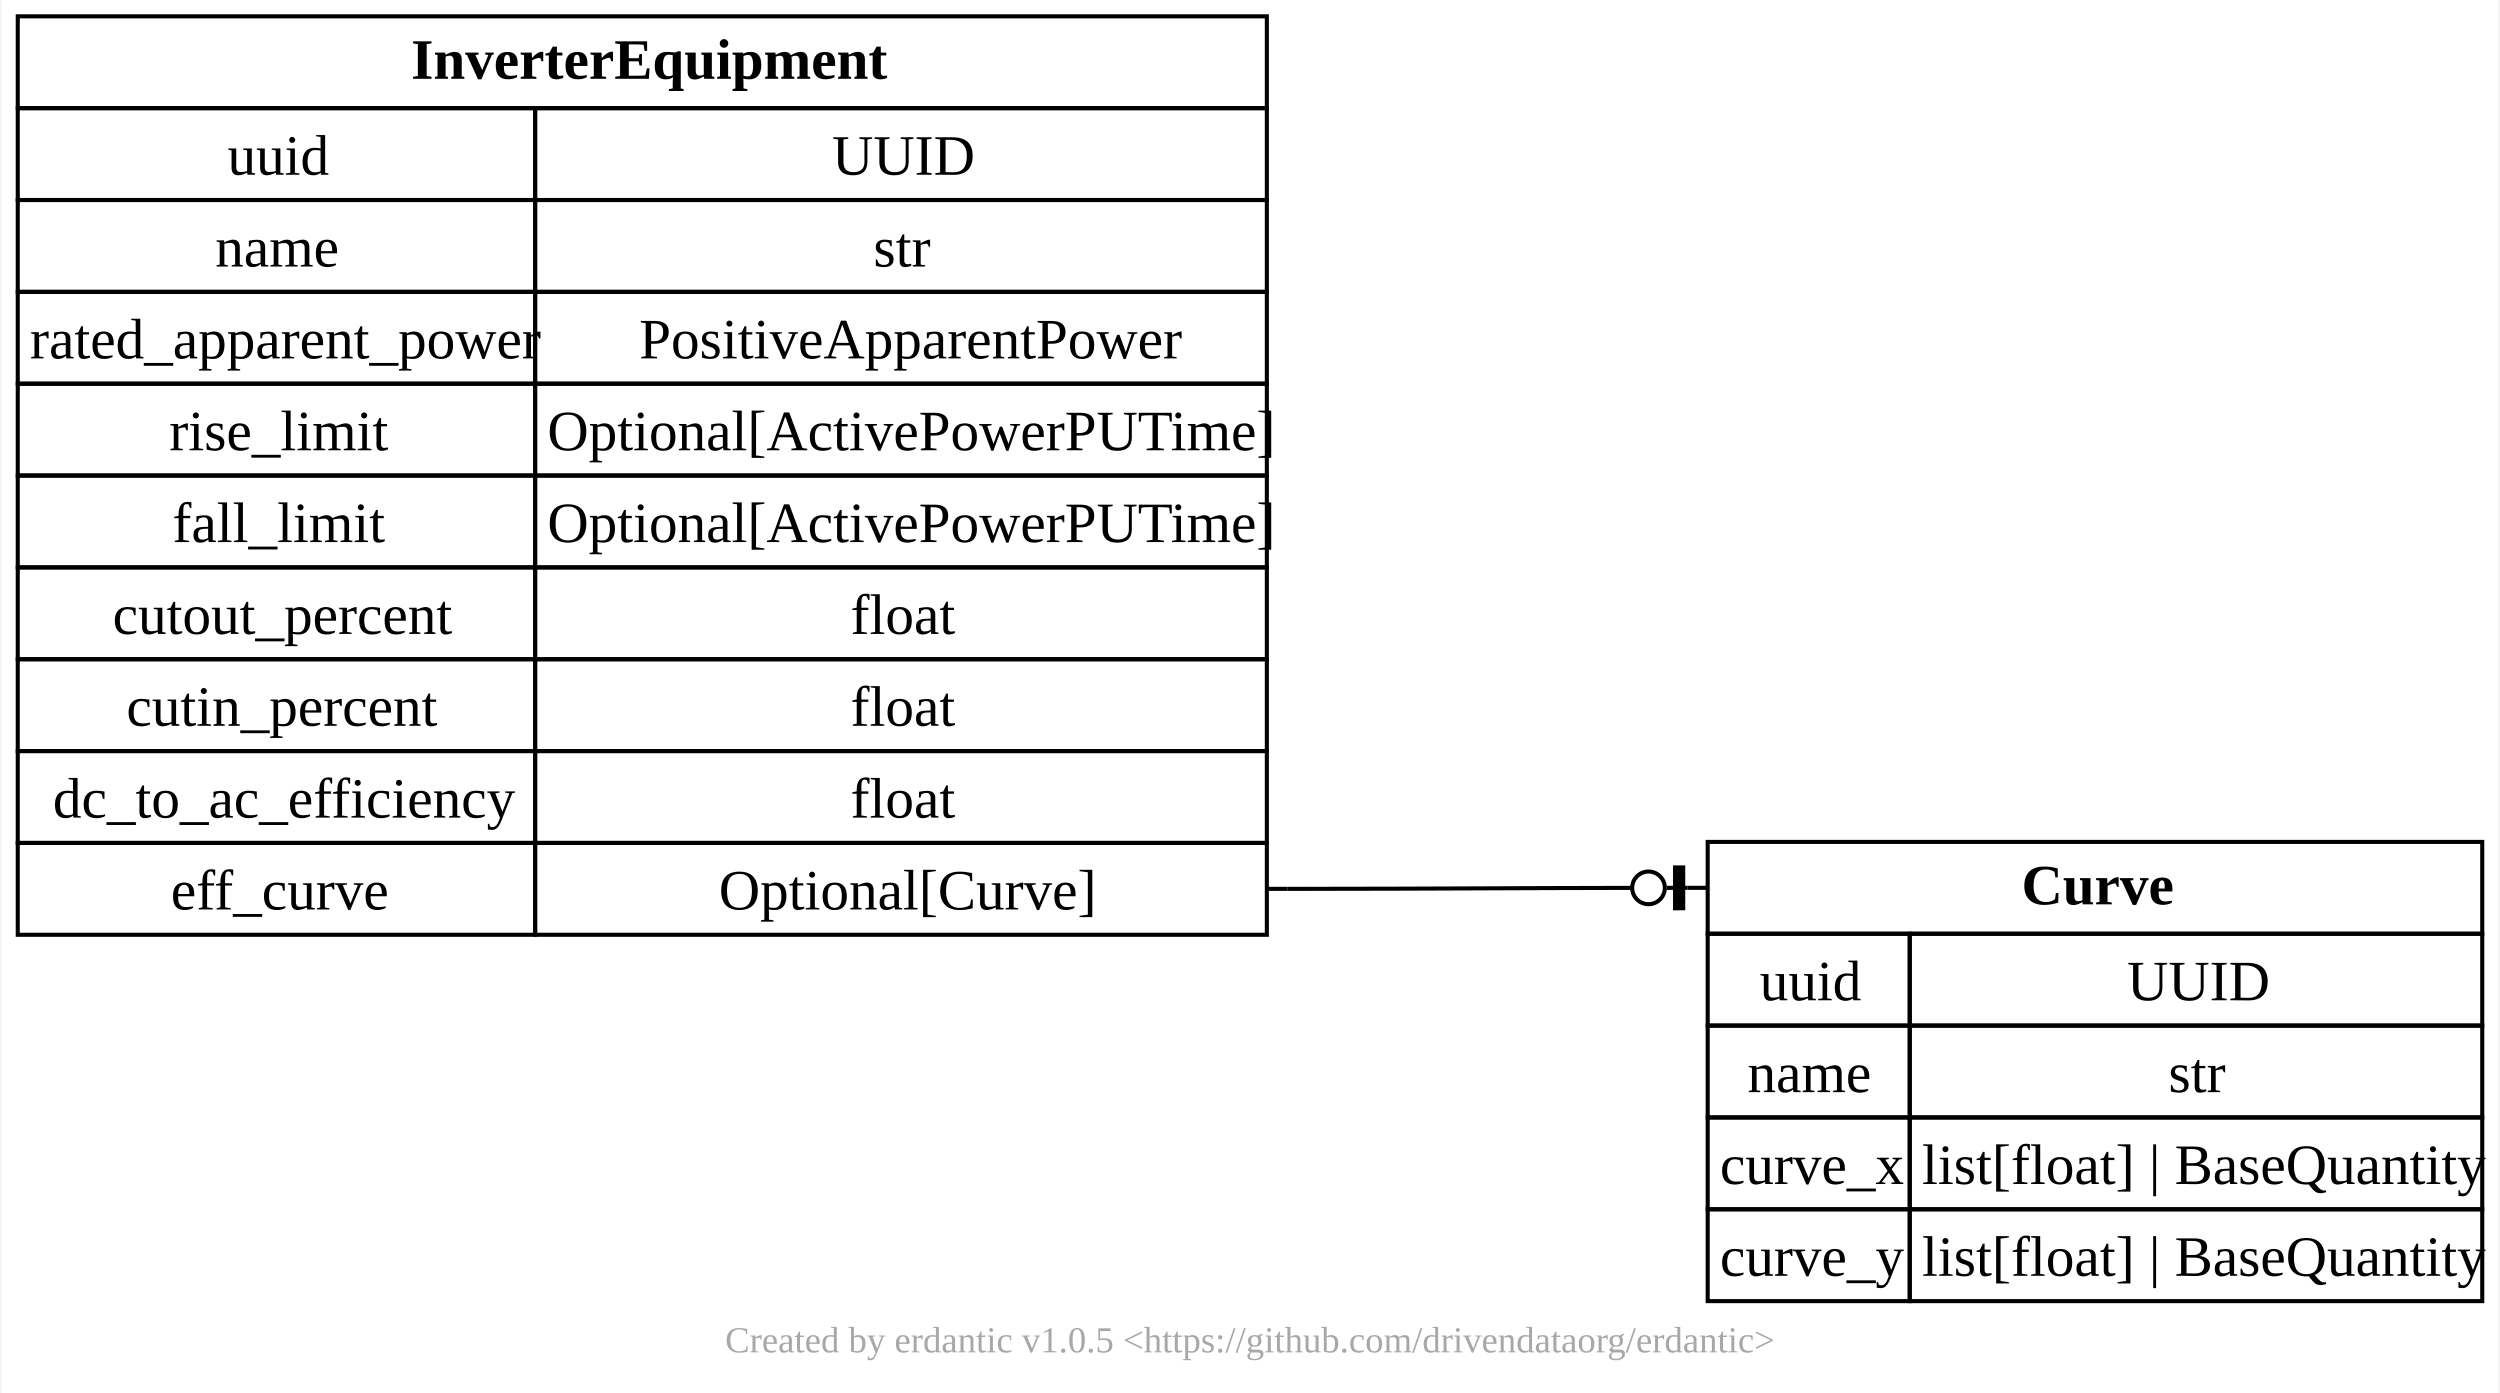
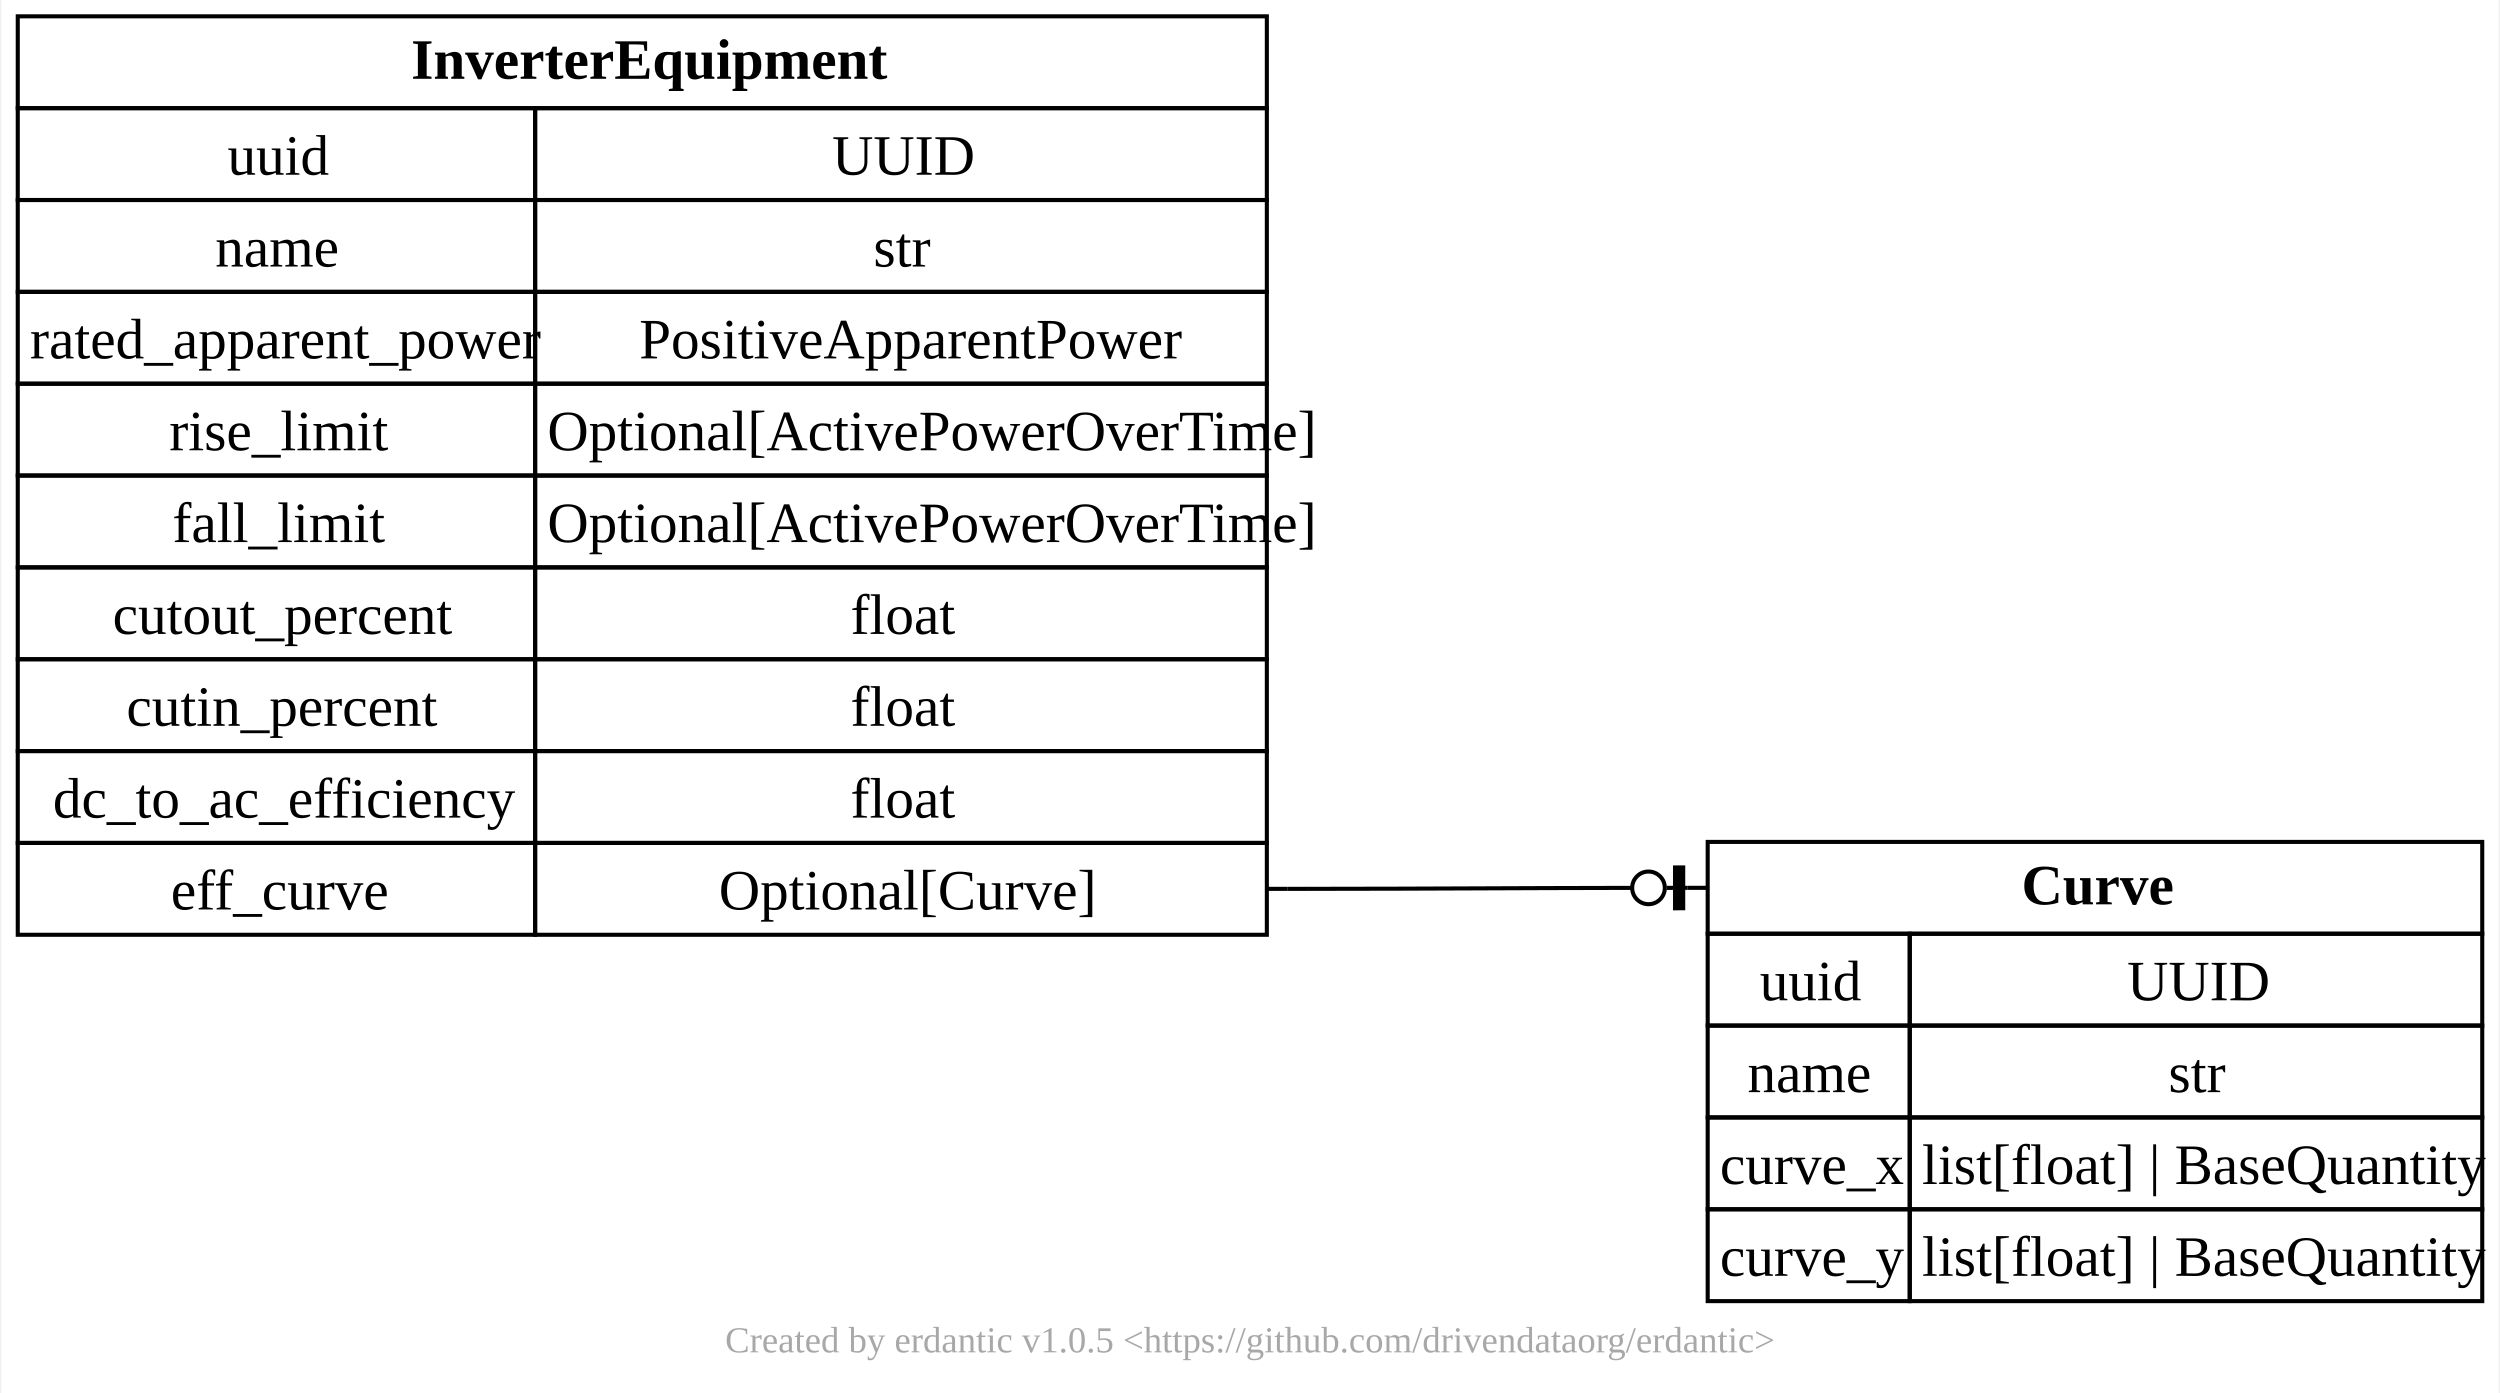
<svg xmlns="http://www.w3.org/2000/svg" xmlns:xlink="http://www.w3.org/1999/xlink" width="612pt" height="341pt" viewBox="0.00 0.00 611.75 341.25">
  <g id="graph0" class="graph" transform="scale(1 1) rotate(0) translate(4 337.25)">
    <polygon fill="white" stroke="none" points="-4,4 -4,-337.25 607.75,-337.25 607.75,4 -4,4" />
    <text text-anchor="middle" x="301.88" y="-5.95" font-family="Times New Roman,Times,Liberation Serif,serif" font-size="9.00" fill="#a8a8a8">Created by erdantic v1.0.5 &lt;https://github.com/drivendataorg/erdantic&gt;</text>
    <g id="node1" class="node">
      <g id="a_node1">
        <a xlink:title="gdm.distribution.common.curve.Curve&#10;&#10;An interface for representing a curve using x and y points. e.g for volt-var and volt-watt curves.&#10;&#10;Examples&#10;--------&#10;&#10;Example of a Curve (Volt-Var IEEE-1547 standard).&#10;&#10;&gt;&gt;&gt; Curve(&#10;        curve_x=[0.5, 0.92, 0.98, 1.02, 1.08, 1.5], curve_y=[1.0, 1.0, 0.0, 0.0, -1.0, -1.0]&#10;    )&#10;&#10;Example of a Curve (Volt-Var Volt-Watt IEEE-1547 standard)&#10;&#10;&gt;&gt;&gt; Curve(curve_x=[0.5, 1.06, 1.1, 1.5], curve_y=[1.0, 1.0, 0.0, 0.0])&#10;">
          <polygon fill="none" stroke="black" points="414,-108.5 414,-131 603.75,-131 603.75,-108.5 414,-108.5" />
          <text text-anchor="start" x="490.88" y="-115.7" font-family="Times New Roman,Times,Liberation Serif,serif" font-weight="bold" font-size="14.00">Curve</text>
          <polygon fill="none" stroke="black" points="414,-86 414,-108.5 463.5,-108.5 463.5,-86 414,-86" />
          <text text-anchor="start" x="426.75" y="-92.2" font-family="Times New Roman,Times,Liberation Serif,serif" font-size="14.00">uuid</text>
          <polygon fill="none" stroke="black" points="463.5,-86 463.5,-108.5 603.75,-108.5 603.75,-86 463.5,-86" />
          <text text-anchor="start" x="516.75" y="-92.2" font-family="Times New Roman,Times,Liberation Serif,serif" font-size="14.00">UUID</text>
          <polygon fill="none" stroke="black" points="414,-63.5 414,-86 463.5,-86 463.5,-63.5 414,-63.5" />
          <text text-anchor="start" x="423.75" y="-69.7" font-family="Times New Roman,Times,Liberation Serif,serif" font-size="14.00">name</text>
          <polygon fill="none" stroke="black" points="463.5,-63.5 463.5,-86 603.75,-86 603.75,-63.5 463.5,-63.5" />
          <text text-anchor="start" x="526.88" y="-69.7" font-family="Times New Roman,Times,Liberation Serif,serif" font-size="14.00">str</text>
          <polygon fill="none" stroke="black" points="414,-41 414,-63.5 463.5,-63.5 463.5,-41 414,-41" />
          <text text-anchor="start" x="417" y="-47.2" font-family="Times New Roman,Times,Liberation Serif,serif" font-size="14.00">curve_x</text>
          <polygon fill="none" stroke="black" points="463.5,-41 463.5,-63.5 603.75,-63.5 603.75,-41 463.5,-41" />
          <text text-anchor="start" x="466.5" y="-47.2" font-family="Times New Roman,Times,Liberation Serif,serif" font-size="14.00">list[float] | BaseQuantity</text>
          <polygon fill="none" stroke="black" points="414,-18.5 414,-41 463.5,-41 463.5,-18.5 414,-18.5" />
          <text text-anchor="start" x="417" y="-24.7" font-family="Times New Roman,Times,Liberation Serif,serif" font-size="14.00">curve_y</text>
          <polygon fill="none" stroke="black" points="463.5,-18.5 463.5,-41 603.75,-41 603.75,-18.5 463.5,-18.5" />
          <text text-anchor="start" x="466.5" y="-24.7" font-family="Times New Roman,Times,Liberation Serif,serif" font-size="14.00">list[float] | BaseQuantity</text>
        </a>
      </g>
    </g>
    <g id="node2" class="node">
      <g id="a_node2">
        <a xlink:title="gdm.distribution.equipment.inverter_equipment.InverterEquipment&#10;&#10;Interface for inverter equipment.&#10;">
          <polygon fill="none" stroke="black" points="0,-310.75 0,-333.25 306,-333.25 306,-310.75 0,-310.75" />
          <text text-anchor="start" x="96.38" y="-317.95" font-family="Times New Roman,Times,Liberation Serif,serif" font-weight="bold" font-size="14.00">InverterEquipment</text>
          <polygon fill="none" stroke="black" points="0,-288.25 0,-310.75 126.75,-310.75 126.75,-288.25 0,-288.25" />
          <text text-anchor="start" x="51.38" y="-294.45" font-family="Times New Roman,Times,Liberation Serif,serif" font-size="14.00">uuid</text>
          <polygon fill="none" stroke="black" points="126.75,-288.25 126.75,-310.75 306,-310.75 306,-288.25 126.75,-288.25" />
          <text text-anchor="start" x="199.5" y="-294.45" font-family="Times New Roman,Times,Liberation Serif,serif" font-size="14.00">UUID</text>
          <polygon fill="none" stroke="black" points="0,-265.75 0,-288.25 126.75,-288.25 126.75,-265.75 0,-265.75" />
          <text text-anchor="start" x="48.38" y="-271.95" font-family="Times New Roman,Times,Liberation Serif,serif" font-size="14.00">name</text>
          <polygon fill="none" stroke="black" points="126.75,-265.75 126.75,-288.25 306,-288.25 306,-265.75 126.75,-265.75" />
          <text text-anchor="start" x="209.62" y="-271.95" font-family="Times New Roman,Times,Liberation Serif,serif" font-size="14.00">str</text>
          <polygon fill="none" stroke="black" points="0,-243.25 0,-265.75 126.75,-265.75 126.75,-243.25 0,-243.25" />
          <text text-anchor="start" x="3" y="-249.45" font-family="Times New Roman,Times,Liberation Serif,serif" font-size="14.00">rated_apparent_power</text>
          <polygon fill="none" stroke="black" points="126.75,-243.25 126.75,-265.75 306,-265.75 306,-243.25 126.75,-243.25" />
          <text text-anchor="start" x="152.25" y="-249.45" font-family="Times New Roman,Times,Liberation Serif,serif" font-size="14.00">PositiveApparentPower</text>
          <polygon fill="none" stroke="black" points="0,-220.75 0,-243.25 126.75,-243.25 126.75,-220.75 0,-220.75" />
          <text text-anchor="start" x="37.12" y="-226.95" font-family="Times New Roman,Times,Liberation Serif,serif" font-size="14.00">rise_limit</text>
          <polygon fill="none" stroke="black" points="126.75,-220.75 126.75,-243.25 306,-243.25 306,-220.75 126.75,-220.75" />
-           <text text-anchor="start" x="129.75" y="-226.95" font-family="Times New Roman,Times,Liberation Serif,serif" font-size="14.00">Optional[ActivePowerPUTime]</text>
+           <text text-anchor="start" x="129.75" y="-226.95" font-family="Times New Roman,Times,Liberation Serif,serif" font-size="14.00">Optional[ActivePowerOverTime]</text>
          <polygon fill="none" stroke="black" points="0,-198.25 0,-220.75 126.75,-220.75 126.75,-198.25 0,-198.25" />
          <text text-anchor="start" x="37.88" y="-204.45" font-family="Times New Roman,Times,Liberation Serif,serif" font-size="14.00">fall_limit</text>
          <polygon fill="none" stroke="black" points="126.75,-198.25 126.75,-220.75 306,-220.75 306,-198.25 126.75,-198.25" />
-           <text text-anchor="start" x="129.75" y="-204.45" font-family="Times New Roman,Times,Liberation Serif,serif" font-size="14.00">Optional[ActivePowerPUTime]</text>
+           <text text-anchor="start" x="129.75" y="-204.45" font-family="Times New Roman,Times,Liberation Serif,serif" font-size="14.00">Optional[ActivePowerOverTime]</text>
          <polygon fill="none" stroke="black" points="0,-175.75 0,-198.25 126.75,-198.25 126.75,-175.75 0,-175.75" />
          <text text-anchor="start" x="23.25" y="-181.95" font-family="Times New Roman,Times,Liberation Serif,serif" font-size="14.00">cutout_percent</text>
          <polygon fill="none" stroke="black" points="126.75,-175.75 126.75,-198.25 306,-198.25 306,-175.75 126.75,-175.75" />
          <text text-anchor="start" x="204" y="-181.95" font-family="Times New Roman,Times,Liberation Serif,serif" font-size="14.00">float</text>
          <polygon fill="none" stroke="black" points="0,-153.25 0,-175.75 126.75,-175.75 126.75,-153.25 0,-153.25" />
          <text text-anchor="start" x="26.62" y="-159.45" font-family="Times New Roman,Times,Liberation Serif,serif" font-size="14.00">cutin_percent</text>
          <polygon fill="none" stroke="black" points="126.75,-153.25 126.75,-175.75 306,-175.75 306,-153.25 126.75,-153.25" />
          <text text-anchor="start" x="204" y="-159.45" font-family="Times New Roman,Times,Liberation Serif,serif" font-size="14.00">float</text>
          <polygon fill="none" stroke="black" points="0,-130.75 0,-153.25 126.75,-153.25 126.75,-130.75 0,-130.75" />
          <text text-anchor="start" x="8.62" y="-136.95" font-family="Times New Roman,Times,Liberation Serif,serif" font-size="14.00">dc_to_ac_efficiency</text>
          <polygon fill="none" stroke="black" points="126.75,-130.75 126.75,-153.25 306,-153.25 306,-130.75 126.75,-130.75" />
          <text text-anchor="start" x="204" y="-136.95" font-family="Times New Roman,Times,Liberation Serif,serif" font-size="14.00">float</text>
          <polygon fill="none" stroke="black" points="0,-108.25 0,-130.75 126.75,-130.75 126.75,-108.25 0,-108.25" />
          <text text-anchor="start" x="37.5" y="-114.45" font-family="Times New Roman,Times,Liberation Serif,serif" font-size="14.00">eff_curve</text>
          <polygon fill="none" stroke="black" points="126.75,-108.25 126.75,-130.75 306,-130.75 306,-108.25 126.75,-108.25" />
          <text text-anchor="start" x="171.75" y="-114.45" font-family="Times New Roman,Times,Liberation Serif,serif" font-size="14.00">Optional[Curve]</text>
        </a>
      </g>
    </g>
    <g id="edge1" class="edge">
      <path fill="none" stroke="black" d="M315.87,-119.5C349.66,-119.53 364.59,-119.69 395.18,-119.74" />
      <polyline fill="none" stroke="black" points="306,-119.5 311,-119.5" />
      <polyline fill="none" stroke="black" points="311,-119.5 316,-119.5" />
      <polyline fill="none" stroke="black" points="414,-119.75 409,-119.75" />
      <polygon fill="black" stroke="black" points="408,-114.75 408,-124.75 406,-124.74 406,-114.74 408,-114.75" />
      <polyline fill="none" stroke="black" points="409,-119.75 404,-119.74" />
      <ellipse fill="none" stroke="black" cx="399.5" cy="-119.74" rx="4" ry="4" />
    </g>
  </g>
</svg>
